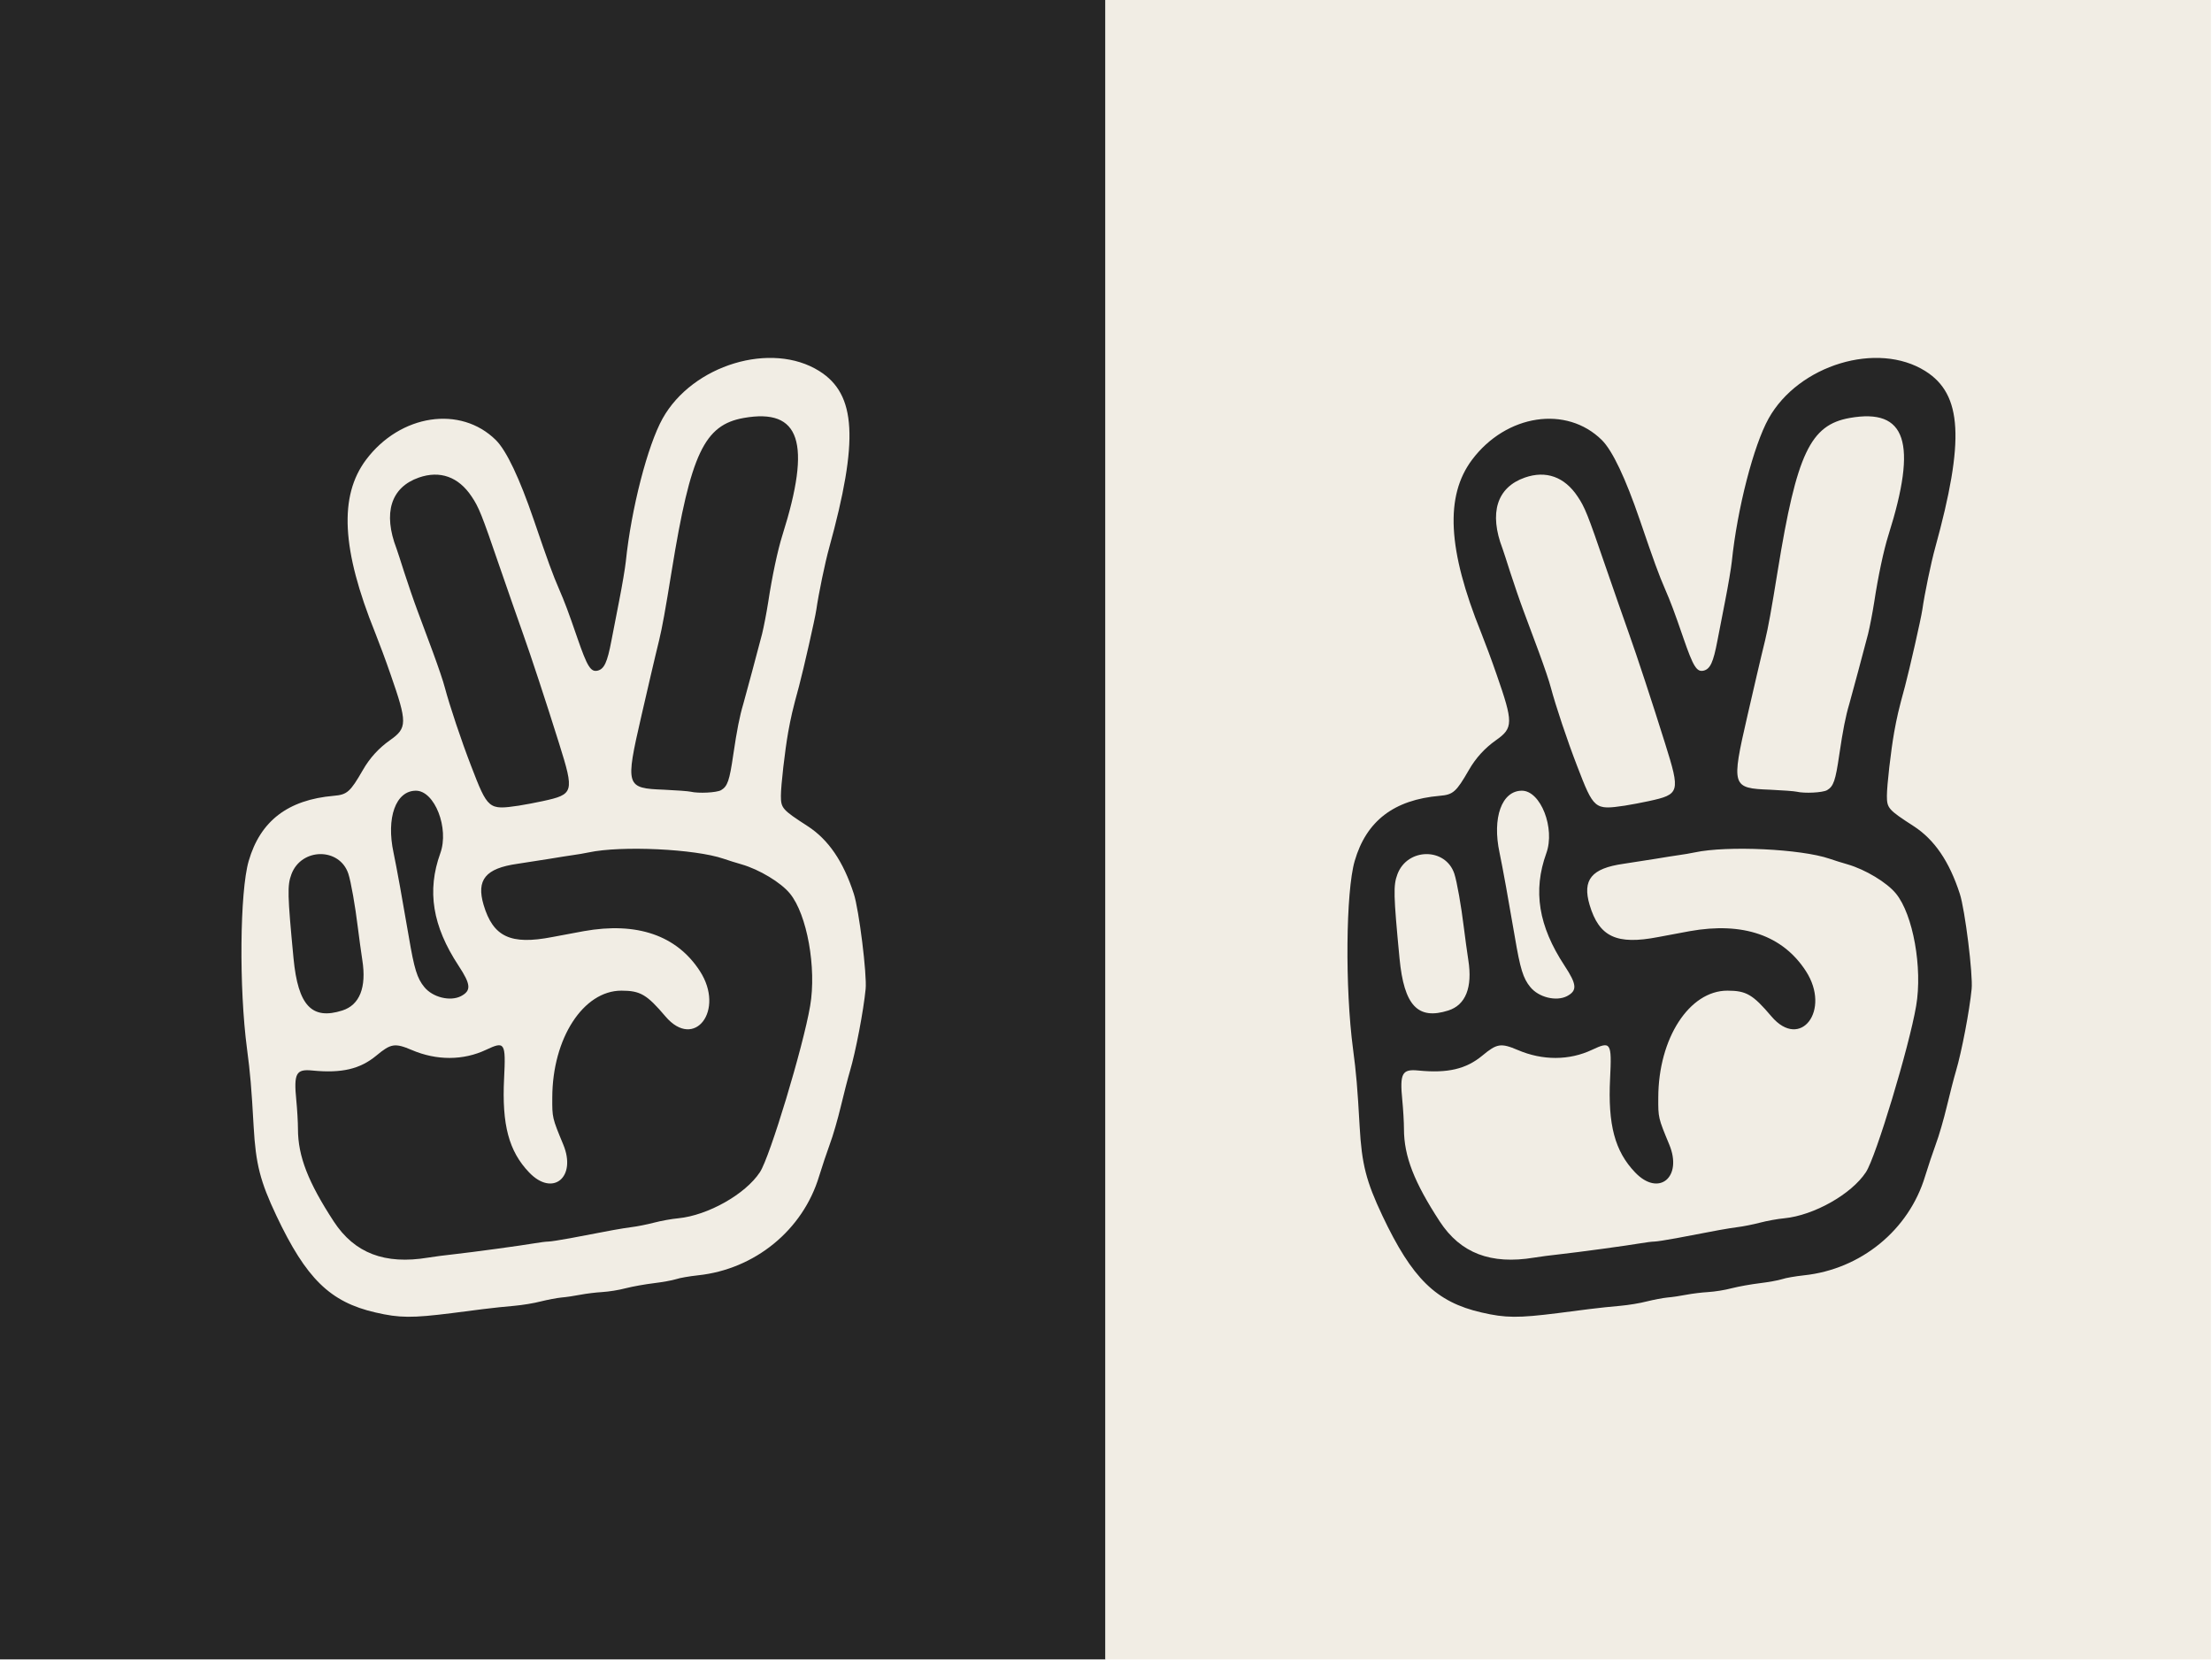
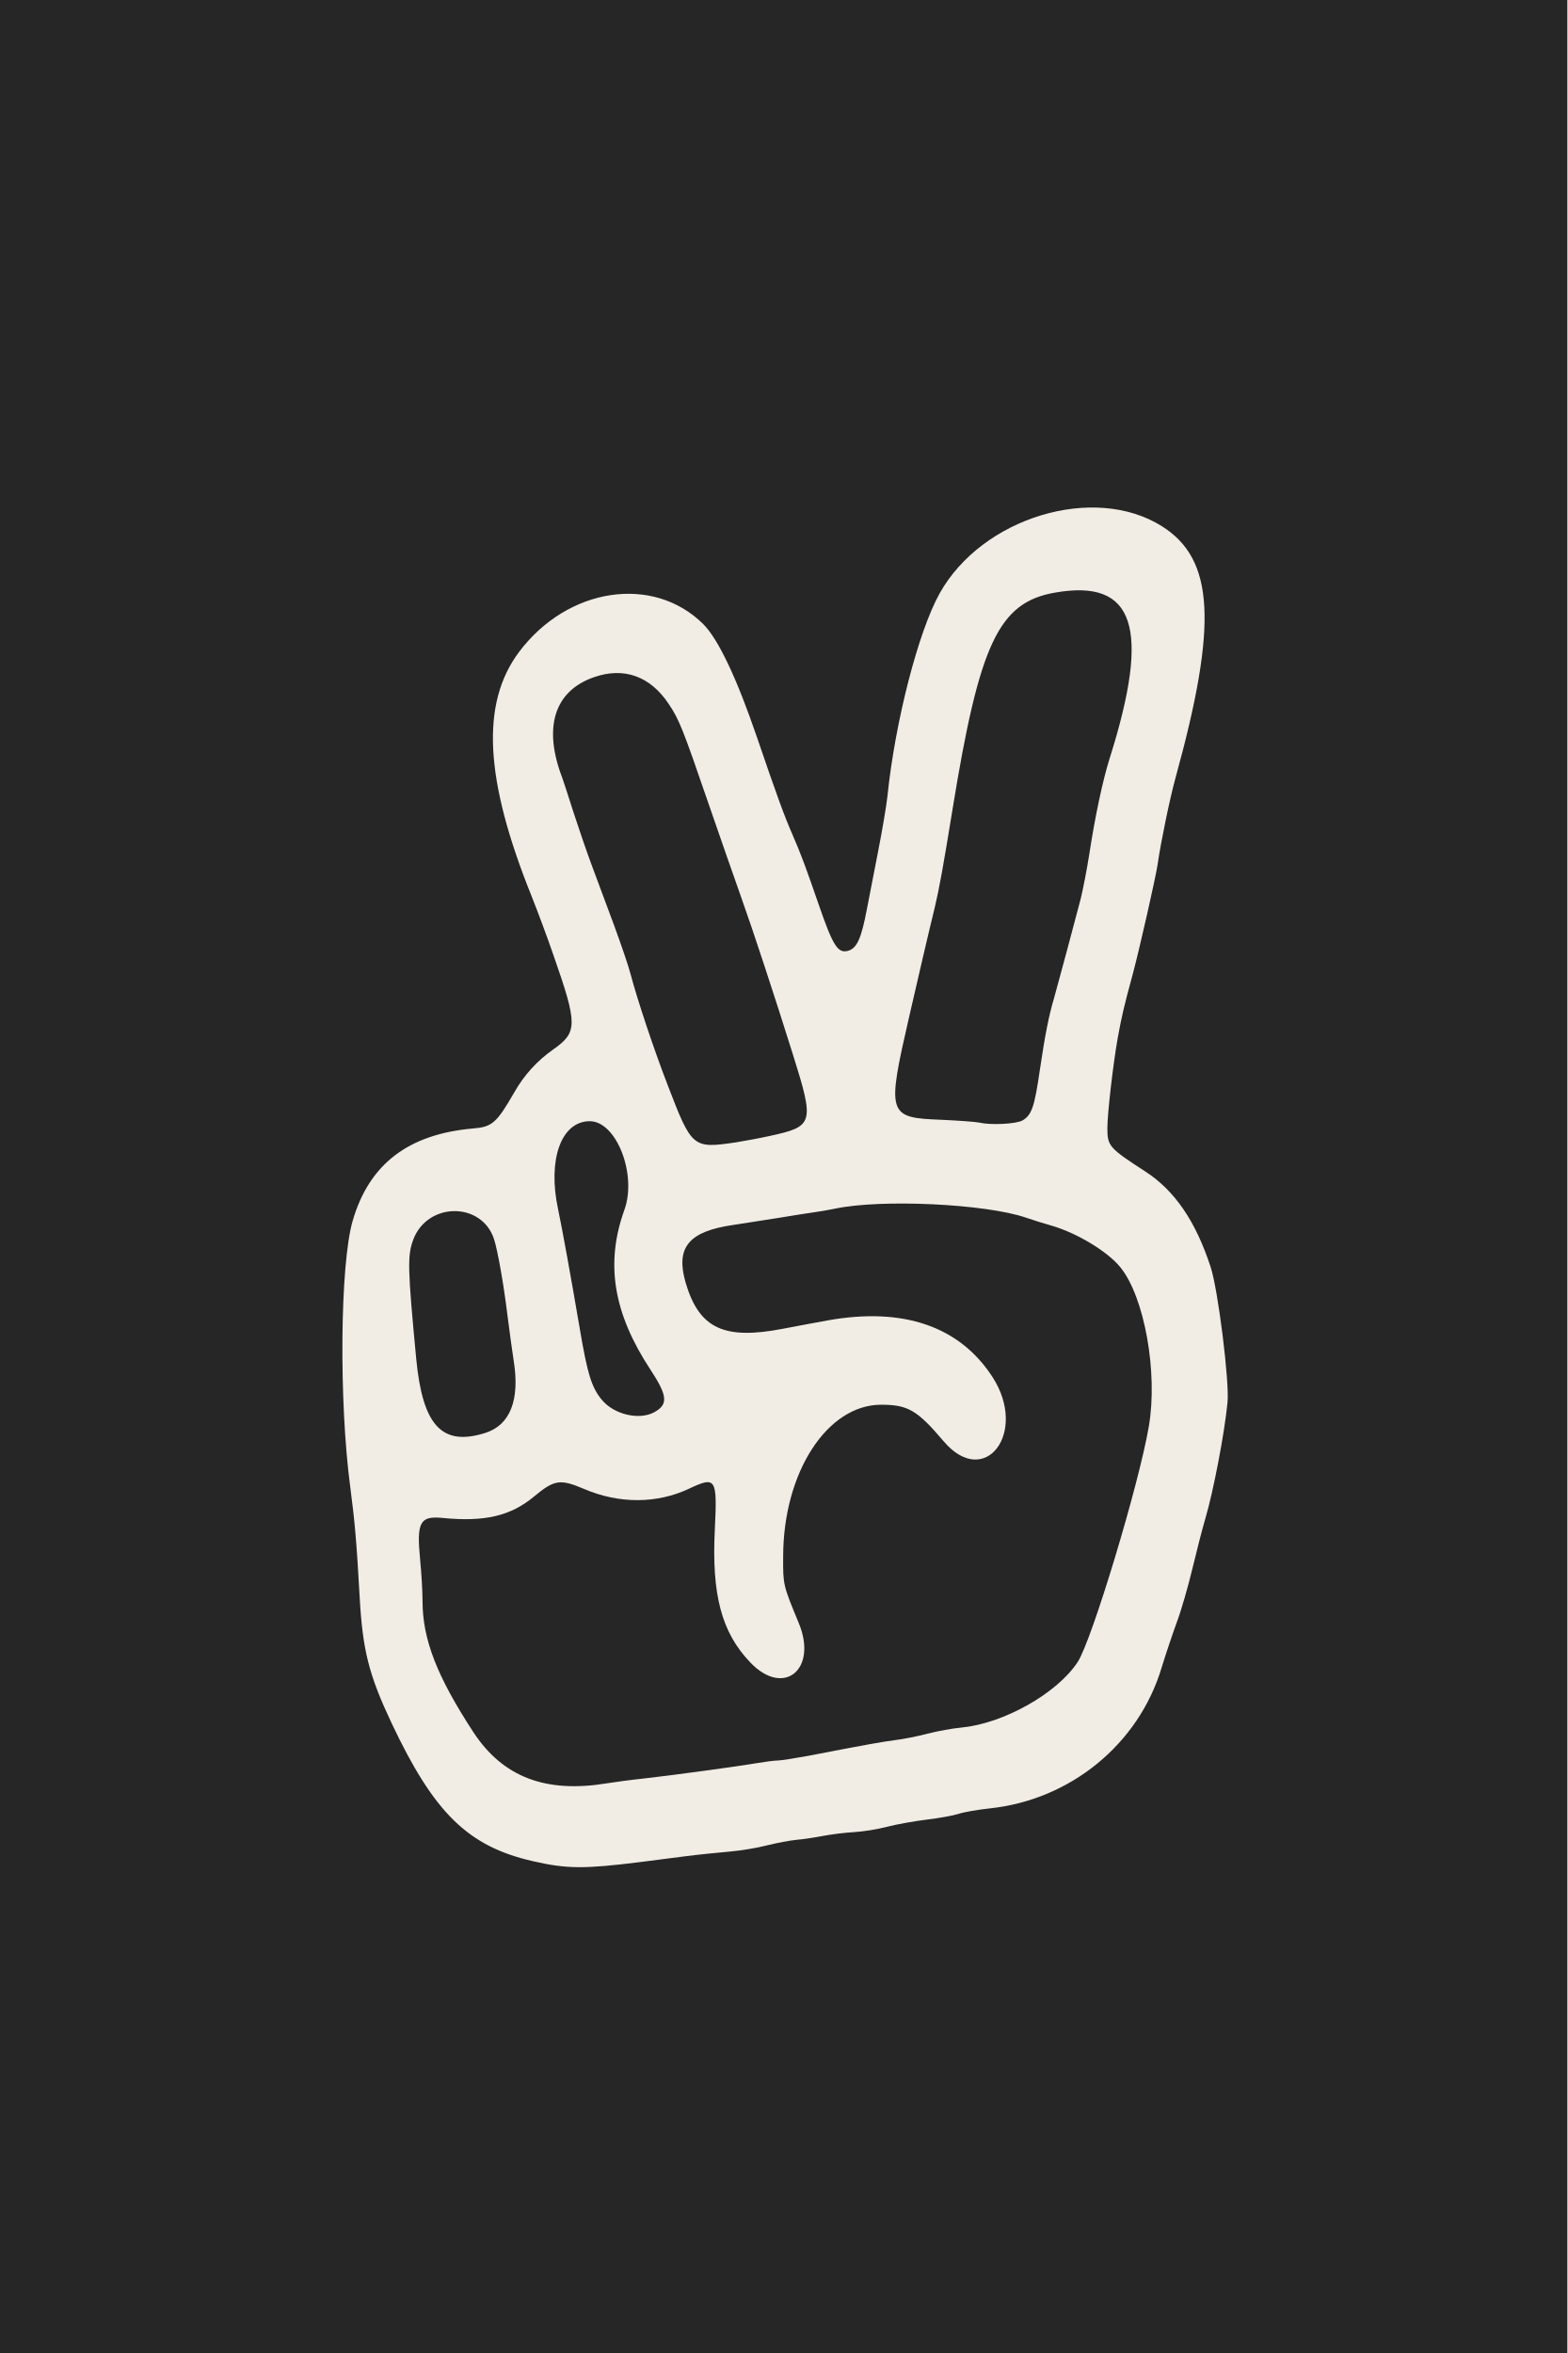
- <svg xmlns="http://www.w3.org/2000/svg" viewBox="0 0 1997 1498">
+ <svg xmlns="http://www.w3.org/2000/svg" viewBox="0 0 998 1498">
  <rect width="998" height="1498" fill="#262626" />
  <rect x="998" width="998" height="1498" fill="#f1ede4" />
  <path transform="translate(185.0 289.8)" fill="#f1ede4" fill-rule="evenodd" d="M153.9,895.0C113.0,885.6 91.4,864.5 64.5,807.6C49.9,776.7 45.9,761.1 44.0,727.3C42.0,691.5 40.9,679.0 38.0,657.0C30.7,602.1 31.5,515.1 39.5,487.5C50.0,451.3 74.9,432.2 116.4,428.6C128.4,427.6 131.2,425.1 142.5,405.5C148.7,394.6 156.9,385.6 167.1,378.4C182.8,367.4 182.8,362.5 167.5,318.7C163.5,307.0 157.2,290.2 153.7,281.4C123.4,206.4 120.9,158.0 145.5,125.2C176.4,84.1 230.8,75.9 262.7,107.5C272.3,117.1 284.0,141.8 296.9,179.5C309.8,217.3 314.2,229.3 319.6,241.7C324.9,253.9 328.1,262.5 336.2,286.0C345.2,312.1 348.3,317.1 354.6,315.6C360.5,314.1 363.3,308.1 367.0,288.5C368.2,282.4 371.3,266.2 374.0,252.5C376.7,238.8 379.4,222.8 380.0,217.0C384.9,169.4 399.7,112.2 413.2,88.0C440.2,39.6 511.5,18.0 554.7,45.2C588.1,66.2 590.4,107.5 563.5,205.0C559.9,217.9 554.0,246.4 552.0,260.5C550.8,268.8 540.6,313.6 536.4,329.5C530.4,351.5 529.1,357.4 526.6,371.0C523.6,388.0 520.0,419.2 520.0,428.6C520.0,439.8 521.3,441.2 544.0,455.9C562.8,468.0 576.3,487.7 585.8,517.0C590.5,531.3 597.8,590.0 596.5,603.0C594.6,622.6 587.5,659.7 582.4,676.9C580.5,683.3 576.8,697.7 574.1,709.0C571.4,720.3 567.0,735.6 564.2,743.0C561.5,750.4 557.1,763.5 554.5,772.0C539.9,820.6 496.5,856.1 445.0,861.5C437.6,862.3 428.7,863.8 425.2,865.0C421.7,866.1 412.7,867.7 405.2,868.6C397.7,869.5 386.4,871.5 380.1,873.1C373.2,874.9 364.8,876.2 358.6,876.6C353.1,876.9 344.2,878.0 339.0,879.0C333.8,880.0 326.1,881.2 322.0,881.5C317.9,881.9 309.5,883.5 303.4,885.0C296.9,886.7 287.0,888.3 279.4,889.0C272.3,889.6 259.5,890.9 251.0,892.0C242.5,893.1 229.9,894.7 223.0,895.6C187.1,900.1 175.8,900.1 153.9,895.0ZM201.5,845.5C206.4,844.7 216.8,843.3 224.5,842.5C241.8,840.6 286.5,834.5 298.0,832.5C302.7,831.7 308.1,831.0 310.2,831.0C312.2,831.0 320.9,829.6 329.7,828.0C368.5,820.5 376.1,819.2 385.0,818.0C390.2,817.4 399.5,815.5 405.6,813.9C411.8,812.3 421.5,810.5 427.3,810.0C454.0,807.4 488.0,788.3 501.1,768.3C510.1,754.6 540.1,655.3 546.4,618.3C552.3,584.0 543.6,535.7 528.2,516.9C520.1,506.9 500.5,495.1 484.5,490.5C479.6,489.1 472.2,486.8 468.2,485.4C442.5,476.6 376.0,473.4 346.5,479.7C342.6,480.5 336.4,481.6 332.5,482.1C328.6,482.6 319.0,484.2 311.0,485.5C303.0,486.8 290.0,488.8 282.1,490.0C253.3,494.1 244.9,504.4 251.6,527.1C260.2,556.0 276.0,563.4 313.6,556.1C322.3,554.4 335.1,552.1 342.0,550.8C390.1,542.2 426.0,554.6 446.9,586.9C469.7,622.2 442.0,658.6 415.8,627.8C399.0,608.0 393.1,604.5 376.0,604.5C341.6,604.5 313.7,647.6 313.6,701.0C313.5,719.2 313.5,719.3 323.5,743.4C335.8,773.0 314.0,790.9 292.7,768.6C274.4,749.5 268.0,725.6 270.1,683.7C271.7,651.2 270.8,649.9 253.8,657.9C233.3,667.6 209.2,667.7 186.8,658.1C171.5,651.6 167.9,652.2 154.8,663.1C140.1,675.3 123.5,679.2 97.0,676.6C82.3,675.1 80.1,679.1 82.5,703.4C83.3,711.6 84.0,723.3 84.0,729.4C84.0,753.9 93.2,777.5 116.4,813.0C135.1,841.5 162.4,852.0 201.5,845.5ZM124.1,622.4C139.7,617.4 146.0,601.6 142.1,576.9C141.0,569.5 139.1,556.1 138.0,547.0C135.7,528.0 131.8,506.0 129.5,499.0C121.6,475.1 87.1,475.4 78.1,499.4C74.3,509.6 74.5,517.7 80.0,575.4C84.1,618.0 96.5,631.2 124.1,622.4ZM231.1,609.5C240.6,604.5 240.2,599.0 229.0,582.0C205.4,546.1 200.3,514.4 212.5,480.5C220.7,457.9 207.4,424.0 190.5,424.0C172.3,424.0 163.5,448.4 170.3,480.0C173.0,492.8 178.5,523.2 184.1,556.0C189.0,585.0 191.6,593.4 198.1,601.3C205.7,610.6 221.4,614.4 231.1,609.5ZM283.3,437.5C288.9,436.6 298.7,434.8 305.0,433.4C333.1,427.3 333.6,425.5 319.8,381.5C308.3,344.7 294.0,301.3 286.9,281.5C283.0,270.5 273.5,243.4 265.9,221.3C249.7,174.0 247.3,168.1 240.7,158.3C228.9,140.6 212.2,134.7 193.2,141.3C167.9,150.1 160.6,173.2 173.0,205.5C173.6,207.2 176.8,216.8 180.0,227.0C183.3,237.2 188.6,252.7 191.9,261.5C195.2,270.3 201.5,287.3 206.0,299.4C210.4,311.4 215.3,325.6 216.6,330.9C221.0,347.4 231.4,378.6 240.3,401.6C255.4,440.9 256.1,441.5 283.3,437.5ZM466.0,423.5C471.8,420.1 473.6,415.0 477.0,391.5C480.3,369.2 482.7,356.9 486.1,345.5C488.4,337.3 498.9,298.4 503.0,282.5C504.5,276.4 507.0,263.6 508.5,254.0C512.1,230.3 517.1,206.8 521.4,193.2C547.8,109.7 537.5,78.5 486.5,87.5C450.8,93.8 438.6,119.8 421.5,225.0C415.5,262.0 412.9,276.3 410.1,288.0C408.5,294.3 405.2,308.5 402.6,319.5C400.1,330.5 396.2,347.3 394.0,356.7C379.4,420.2 379.9,421.8 414.5,423.1C425.5,423.6 436.3,424.4 438.5,424.9C445.6,426.6 462.0,425.8 466.0,423.5Z" />
  <path transform="translate(1183.5 289.8)" fill="#262626" fill-rule="evenodd" d="M153.9,895.0C113.0,885.6 91.4,864.5 64.5,807.6C49.9,776.7 45.9,761.1 44.0,727.3C42.0,691.5 40.9,679.0 38.0,657.0C30.7,602.1 31.5,515.1 39.5,487.5C50.0,451.3 74.9,432.2 116.4,428.6C128.4,427.6 131.2,425.1 142.5,405.5C148.7,394.6 156.9,385.6 167.1,378.4C182.8,367.4 182.8,362.5 167.5,318.7C163.5,307.0 157.2,290.2 153.7,281.4C123.4,206.4 120.9,158.0 145.5,125.2C176.4,84.1 230.8,75.9 262.7,107.5C272.3,117.1 284.0,141.8 296.9,179.5C309.8,217.3 314.2,229.3 319.6,241.7C324.9,253.9 328.1,262.5 336.2,286.0C345.2,312.1 348.3,317.1 354.6,315.6C360.5,314.1 363.3,308.1 367.0,288.5C368.2,282.4 371.3,266.2 374.0,252.5C376.7,238.8 379.4,222.8 380.0,217.0C384.9,169.4 399.7,112.2 413.2,88.0C440.2,39.6 511.5,18.0 554.7,45.2C588.1,66.2 590.4,107.5 563.5,205.0C559.9,217.9 554.0,246.4 552.0,260.5C550.8,268.8 540.6,313.6 536.4,329.5C530.4,351.5 529.1,357.4 526.6,371.0C523.6,388.0 520.0,419.2 520.0,428.6C520.0,439.8 521.3,441.2 544.0,455.9C562.8,468.0 576.3,487.7 585.8,517.0C590.5,531.3 597.8,590.0 596.5,603.0C594.6,622.6 587.5,659.7 582.4,676.9C580.5,683.3 576.8,697.7 574.1,709.0C571.4,720.3 567.0,735.6 564.2,743.0C561.5,750.4 557.1,763.5 554.5,772.0C539.9,820.6 496.5,856.1 445.0,861.5C437.6,862.3 428.7,863.8 425.2,865.0C421.7,866.1 412.7,867.7 405.2,868.6C397.7,869.5 386.4,871.5 380.1,873.1C373.2,874.9 364.8,876.2 358.6,876.6C353.1,876.9 344.2,878.0 339.0,879.0C333.8,880.0 326.1,881.2 322.0,881.5C317.9,881.9 309.5,883.5 303.4,885.0C296.9,886.7 287.0,888.3 279.4,889.0C272.3,889.6 259.5,890.9 251.0,892.0C242.5,893.1 229.9,894.7 223.0,895.6C187.1,900.1 175.8,900.1 153.9,895.0ZM201.5,845.5C206.4,844.7 216.8,843.3 224.5,842.5C241.8,840.6 286.5,834.5 298.0,832.5C302.7,831.7 308.1,831.0 310.2,831.0C312.2,831.0 320.9,829.6 329.7,828.0C368.5,820.5 376.1,819.2 385.0,818.0C390.2,817.4 399.5,815.5 405.6,813.9C411.8,812.3 421.5,810.5 427.3,810.0C454.0,807.4 488.0,788.3 501.1,768.3C510.1,754.6 540.1,655.3 546.4,618.3C552.3,584.0 543.6,535.7 528.2,516.9C520.1,506.9 500.5,495.1 484.5,490.5C479.6,489.1 472.2,486.8 468.2,485.4C442.5,476.6 376.0,473.4 346.5,479.7C342.6,480.5 336.4,481.6 332.5,482.1C328.6,482.6 319.0,484.2 311.0,485.5C303.0,486.8 290.0,488.8 282.1,490.0C253.3,494.1 244.9,504.4 251.6,527.1C260.2,556.0 276.0,563.4 313.6,556.1C322.3,554.4 335.1,552.1 342.0,550.8C390.1,542.2 426.0,554.6 446.9,586.9C469.7,622.2 442.0,658.6 415.8,627.8C399.0,608.0 393.1,604.5 376.0,604.5C341.6,604.5 313.7,647.6 313.6,701.0C313.5,719.2 313.5,719.3 323.5,743.4C335.8,773.0 314.0,790.9 292.7,768.6C274.4,749.5 268.0,725.6 270.1,683.7C271.7,651.2 270.8,649.9 253.8,657.9C233.3,667.6 209.2,667.7 186.8,658.1C171.5,651.6 167.9,652.2 154.8,663.1C140.1,675.3 123.5,679.2 97.0,676.6C82.3,675.1 80.1,679.1 82.5,703.4C83.3,711.6 84.0,723.3 84.0,729.4C84.0,753.9 93.2,777.5 116.4,813.0C135.1,841.5 162.4,852.0 201.5,845.5ZM124.1,622.4C139.7,617.4 146.0,601.6 142.1,576.9C141.0,569.5 139.1,556.1 138.0,547.0C135.7,528.0 131.8,506.0 129.5,499.0C121.6,475.1 87.1,475.4 78.1,499.4C74.3,509.6 74.5,517.7 80.0,575.4C84.1,618.0 96.5,631.2 124.1,622.4ZM231.1,609.5C240.6,604.5 240.2,599.0 229.0,582.0C205.4,546.1 200.3,514.4 212.5,480.5C220.7,457.9 207.4,424.0 190.5,424.0C172.3,424.0 163.5,448.4 170.3,480.0C173.0,492.8 178.5,523.2 184.1,556.0C189.0,585.0 191.6,593.4 198.1,601.3C205.7,610.6 221.4,614.4 231.1,609.5ZM283.3,437.5C288.9,436.6 298.7,434.8 305.0,433.4C333.1,427.3 333.6,425.5 319.8,381.5C308.3,344.7 294.0,301.3 286.9,281.5C283.0,270.5 273.5,243.4 265.9,221.3C249.7,174.0 247.3,168.1 240.7,158.3C228.9,140.6 212.2,134.7 193.2,141.3C167.9,150.1 160.6,173.2 173.0,205.5C173.6,207.2 176.8,216.8 180.0,227.0C183.3,237.2 188.6,252.7 191.9,261.5C195.2,270.3 201.5,287.3 206.0,299.4C210.4,311.4 215.3,325.6 216.6,330.9C221.0,347.4 231.4,378.6 240.3,401.6C255.4,440.9 256.1,441.5 283.3,437.5ZM466.0,423.5C471.8,420.1 473.6,415.0 477.0,391.5C480.3,369.2 482.7,356.9 486.1,345.5C488.4,337.3 498.9,298.4 503.0,282.5C504.5,276.4 507.0,263.6 508.5,254.0C512.1,230.3 517.1,206.8 521.4,193.2C547.8,109.7 537.5,78.5 486.5,87.5C450.8,93.8 438.6,119.8 421.5,225.0C415.5,262.0 412.9,276.3 410.1,288.0C408.5,294.3 405.2,308.5 402.6,319.5C400.1,330.5 396.2,347.3 394.0,356.7C379.4,420.2 379.9,421.8 414.5,423.1C425.5,423.6 436.3,424.4 438.5,424.9C445.6,426.6 462.0,425.8 466.0,423.5Z" />
</svg>
